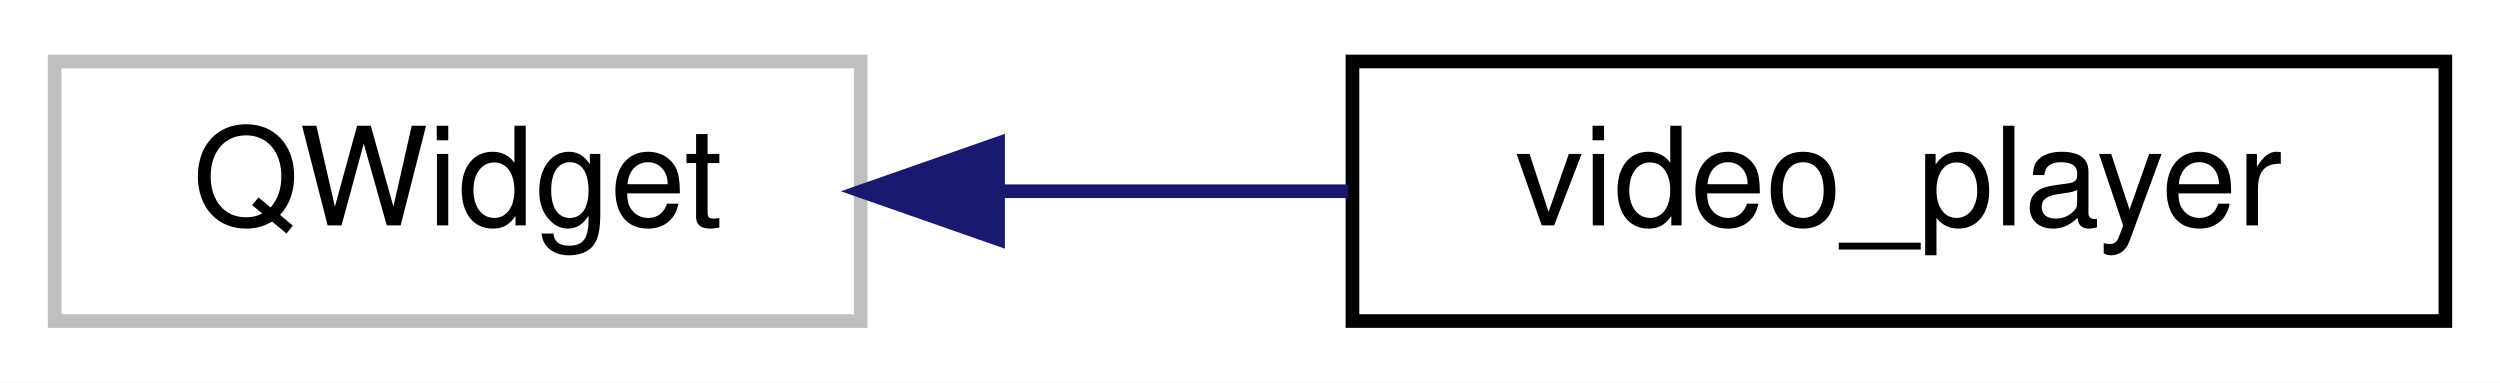
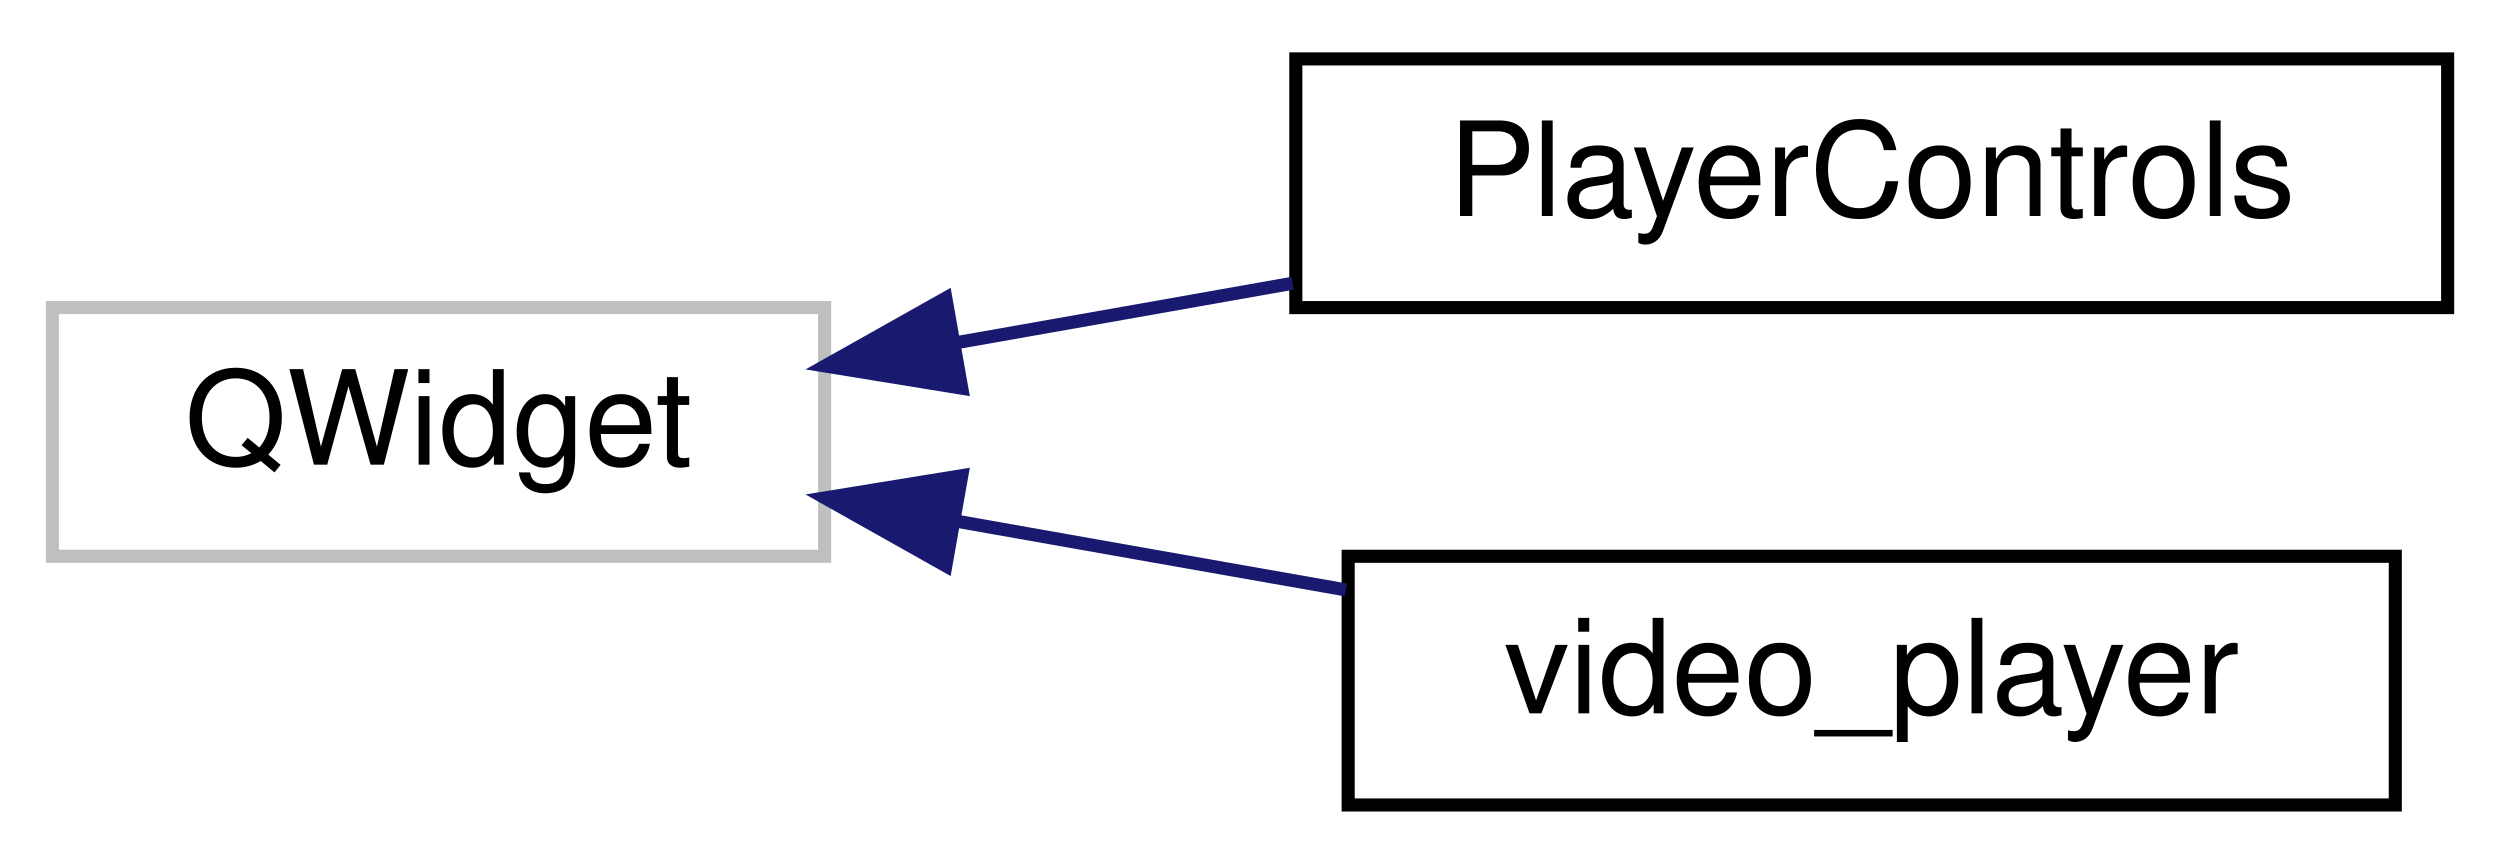
- <svg xmlns="http://www.w3.org/2000/svg" xmlns:xlink="http://www.w3.org/1999/xlink" width="183pt" height="28pt" viewBox="0.00 0.00 183.00 28.00">
-   <g id="graph0" class="graph" transform="scale(1 1) rotate(0) translate(4 24)">
-     <polygon fill="white" stroke="transparent" points="-4,4 -4,-24 179,-24 179,4 -4,4" />
+ <svg xmlns="http://www.w3.org/2000/svg" xmlns:xlink="http://www.w3.org/1999/xlink" width="191pt" height="66pt" viewBox="0.00 0.00 191.00 66.00">
+   <g id="graph0" class="graph" transform="scale(1 1) rotate(0) translate(4 62)">
+     <polygon fill="white" stroke="transparent" points="-4,4 -4,-62 187,-62 187,4 -4,4" />
    <g id="node1" class="node">
      <g id="a_node1">
        <a xlink:title=" ">
-           <polygon fill="white" stroke="#bfbfbf" points="0,-0.5 0,-19.5 59,-19.5 59,-0.5 0,-0.5" />
-           <text text-anchor="middle" x="29.5" y="-7.5" font-family="Helvetica,sans-Serif" font-size="10.00">QWidget</text>
+           <polygon fill="white" stroke="#bfbfbf" points="0,-19.5 0,-38.5 59,-38.5 59,-19.5 0,-19.5" />
+           <text text-anchor="middle" x="29.5" y="-26.5" font-family="Helvetica,sans-Serif" font-size="10.00">QWidget</text>
        </a>
      </g>
    </g>
    <g id="node2" class="node">
      <g id="a_node2">
-         <a xlink:href="classvideo__player.html" target="_top" xlink:title=" ">
-           <polygon fill="white" stroke="black" points="95,-0.5 95,-19.5 175,-19.5 175,-0.5 95,-0.5" />
-           <text text-anchor="middle" x="135" y="-7.5" font-family="Helvetica,sans-Serif" font-size="10.00">video_player</text>
+         <a xlink:href="classPlayerControls.html" target="_top" xlink:title=" ">
+           <polygon fill="white" stroke="black" points="95,-38.5 95,-57.5 183,-57.5 183,-38.5 95,-38.5" />
+           <text text-anchor="middle" x="139" y="-45.5" font-family="Helvetica,sans-Serif" font-size="10.00">PlayerControls</text>
        </a>
      </g>
    </g>
    <g id="edge1" class="edge">
-       <path fill="none" stroke="midnightblue" d="M69.26,-10C77.57,-10 86.36,-10 94.69,-10" />
-       <polygon fill="midnightblue" stroke="midnightblue" points="69.06,-6.5 59.06,-10 69.06,-13.5 69.06,-6.5" />
+       <path fill="none" stroke="midnightblue" d="M68.91,-35.79C77.29,-37.27 86.2,-38.84 94.75,-40.36" />
+       <polygon fill="midnightblue" stroke="midnightblue" points="69.48,-32.34 59.03,-34.04 68.26,-39.23 69.48,-32.34" />
+     </g>
+     <g id="node3" class="node">
+       <g id="a_node3">
+         <a xlink:href="classvideo__player.html" target="_top" xlink:title=" ">
+           <polygon fill="white" stroke="black" points="99,-0.5 99,-19.5 179,-19.5 179,-0.5 99,-0.5" />
+           <text text-anchor="middle" x="139" y="-7.5" font-family="Helvetica,sans-Serif" font-size="10.00">video_player</text>
+         </a>
+       </g>
+     </g>
+     <g id="edge2" class="edge">
+       <path fill="none" stroke="midnightblue" d="M69.15,-22.17C78.79,-20.46 89.15,-18.63 98.82,-16.93" />
+       <polygon fill="midnightblue" stroke="midnightblue" points="68.26,-18.77 59.03,-23.96 69.48,-25.66 68.26,-18.77" />
    </g>
  </g>
</svg>
